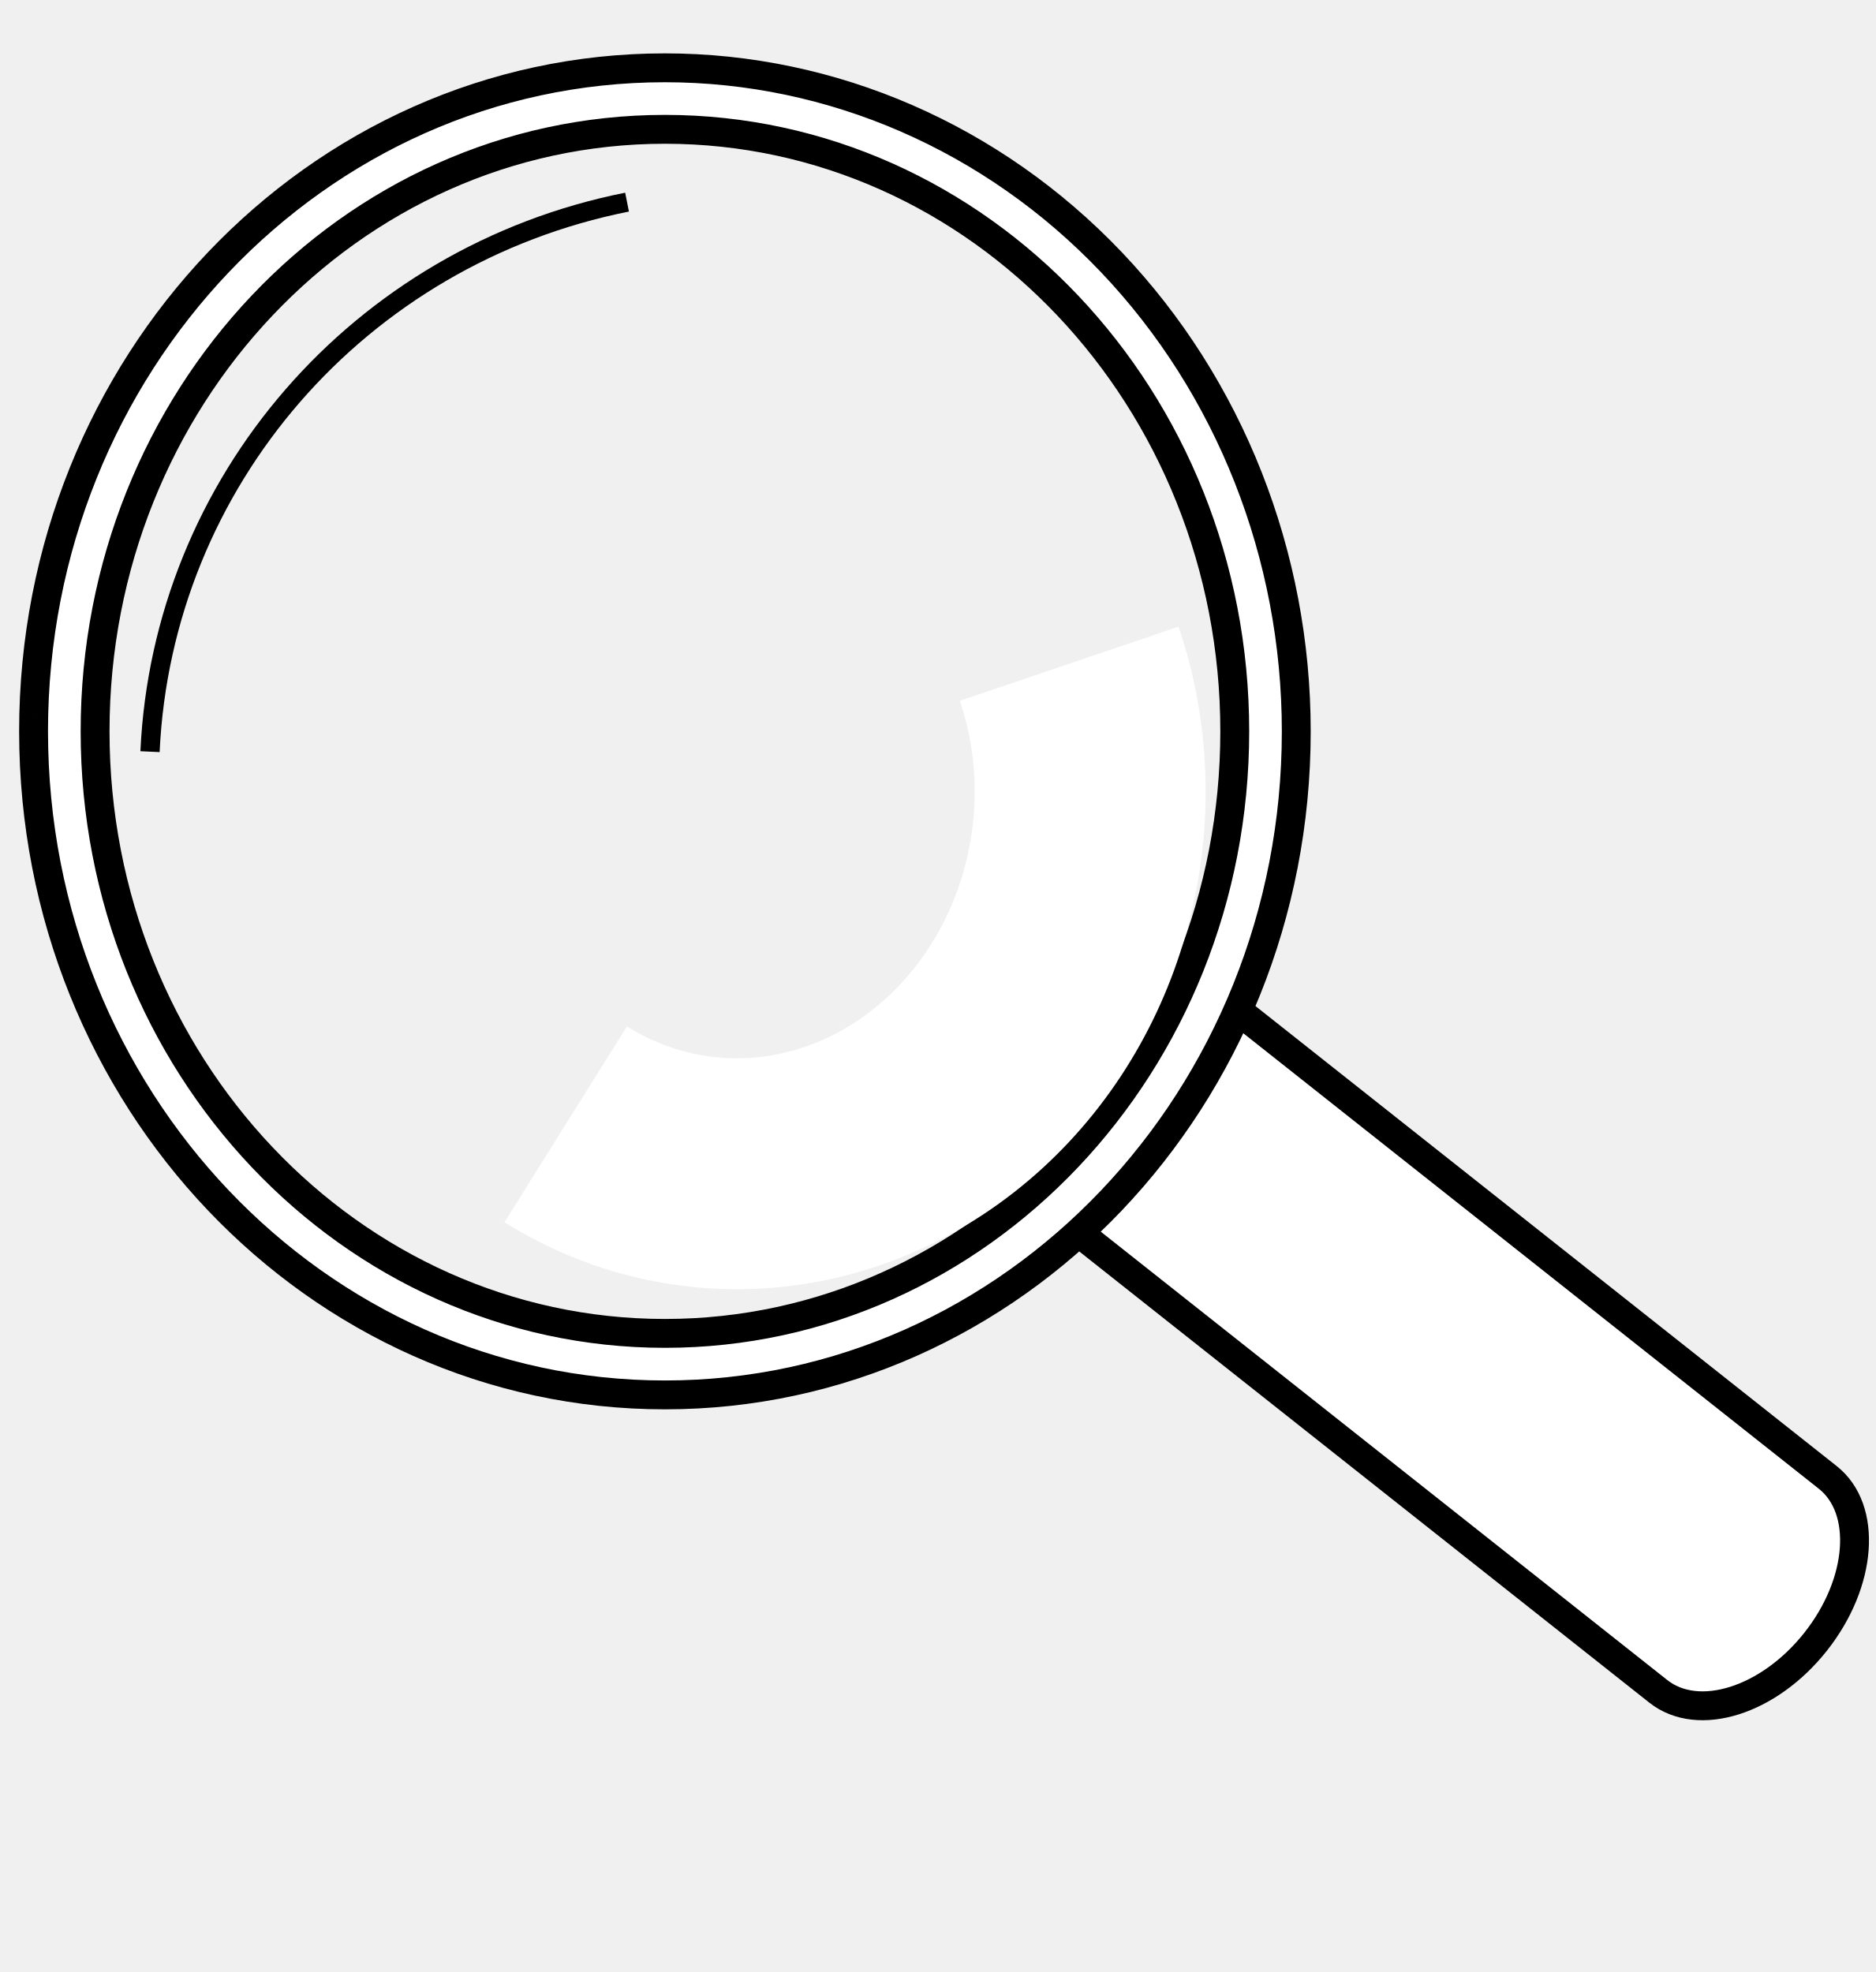
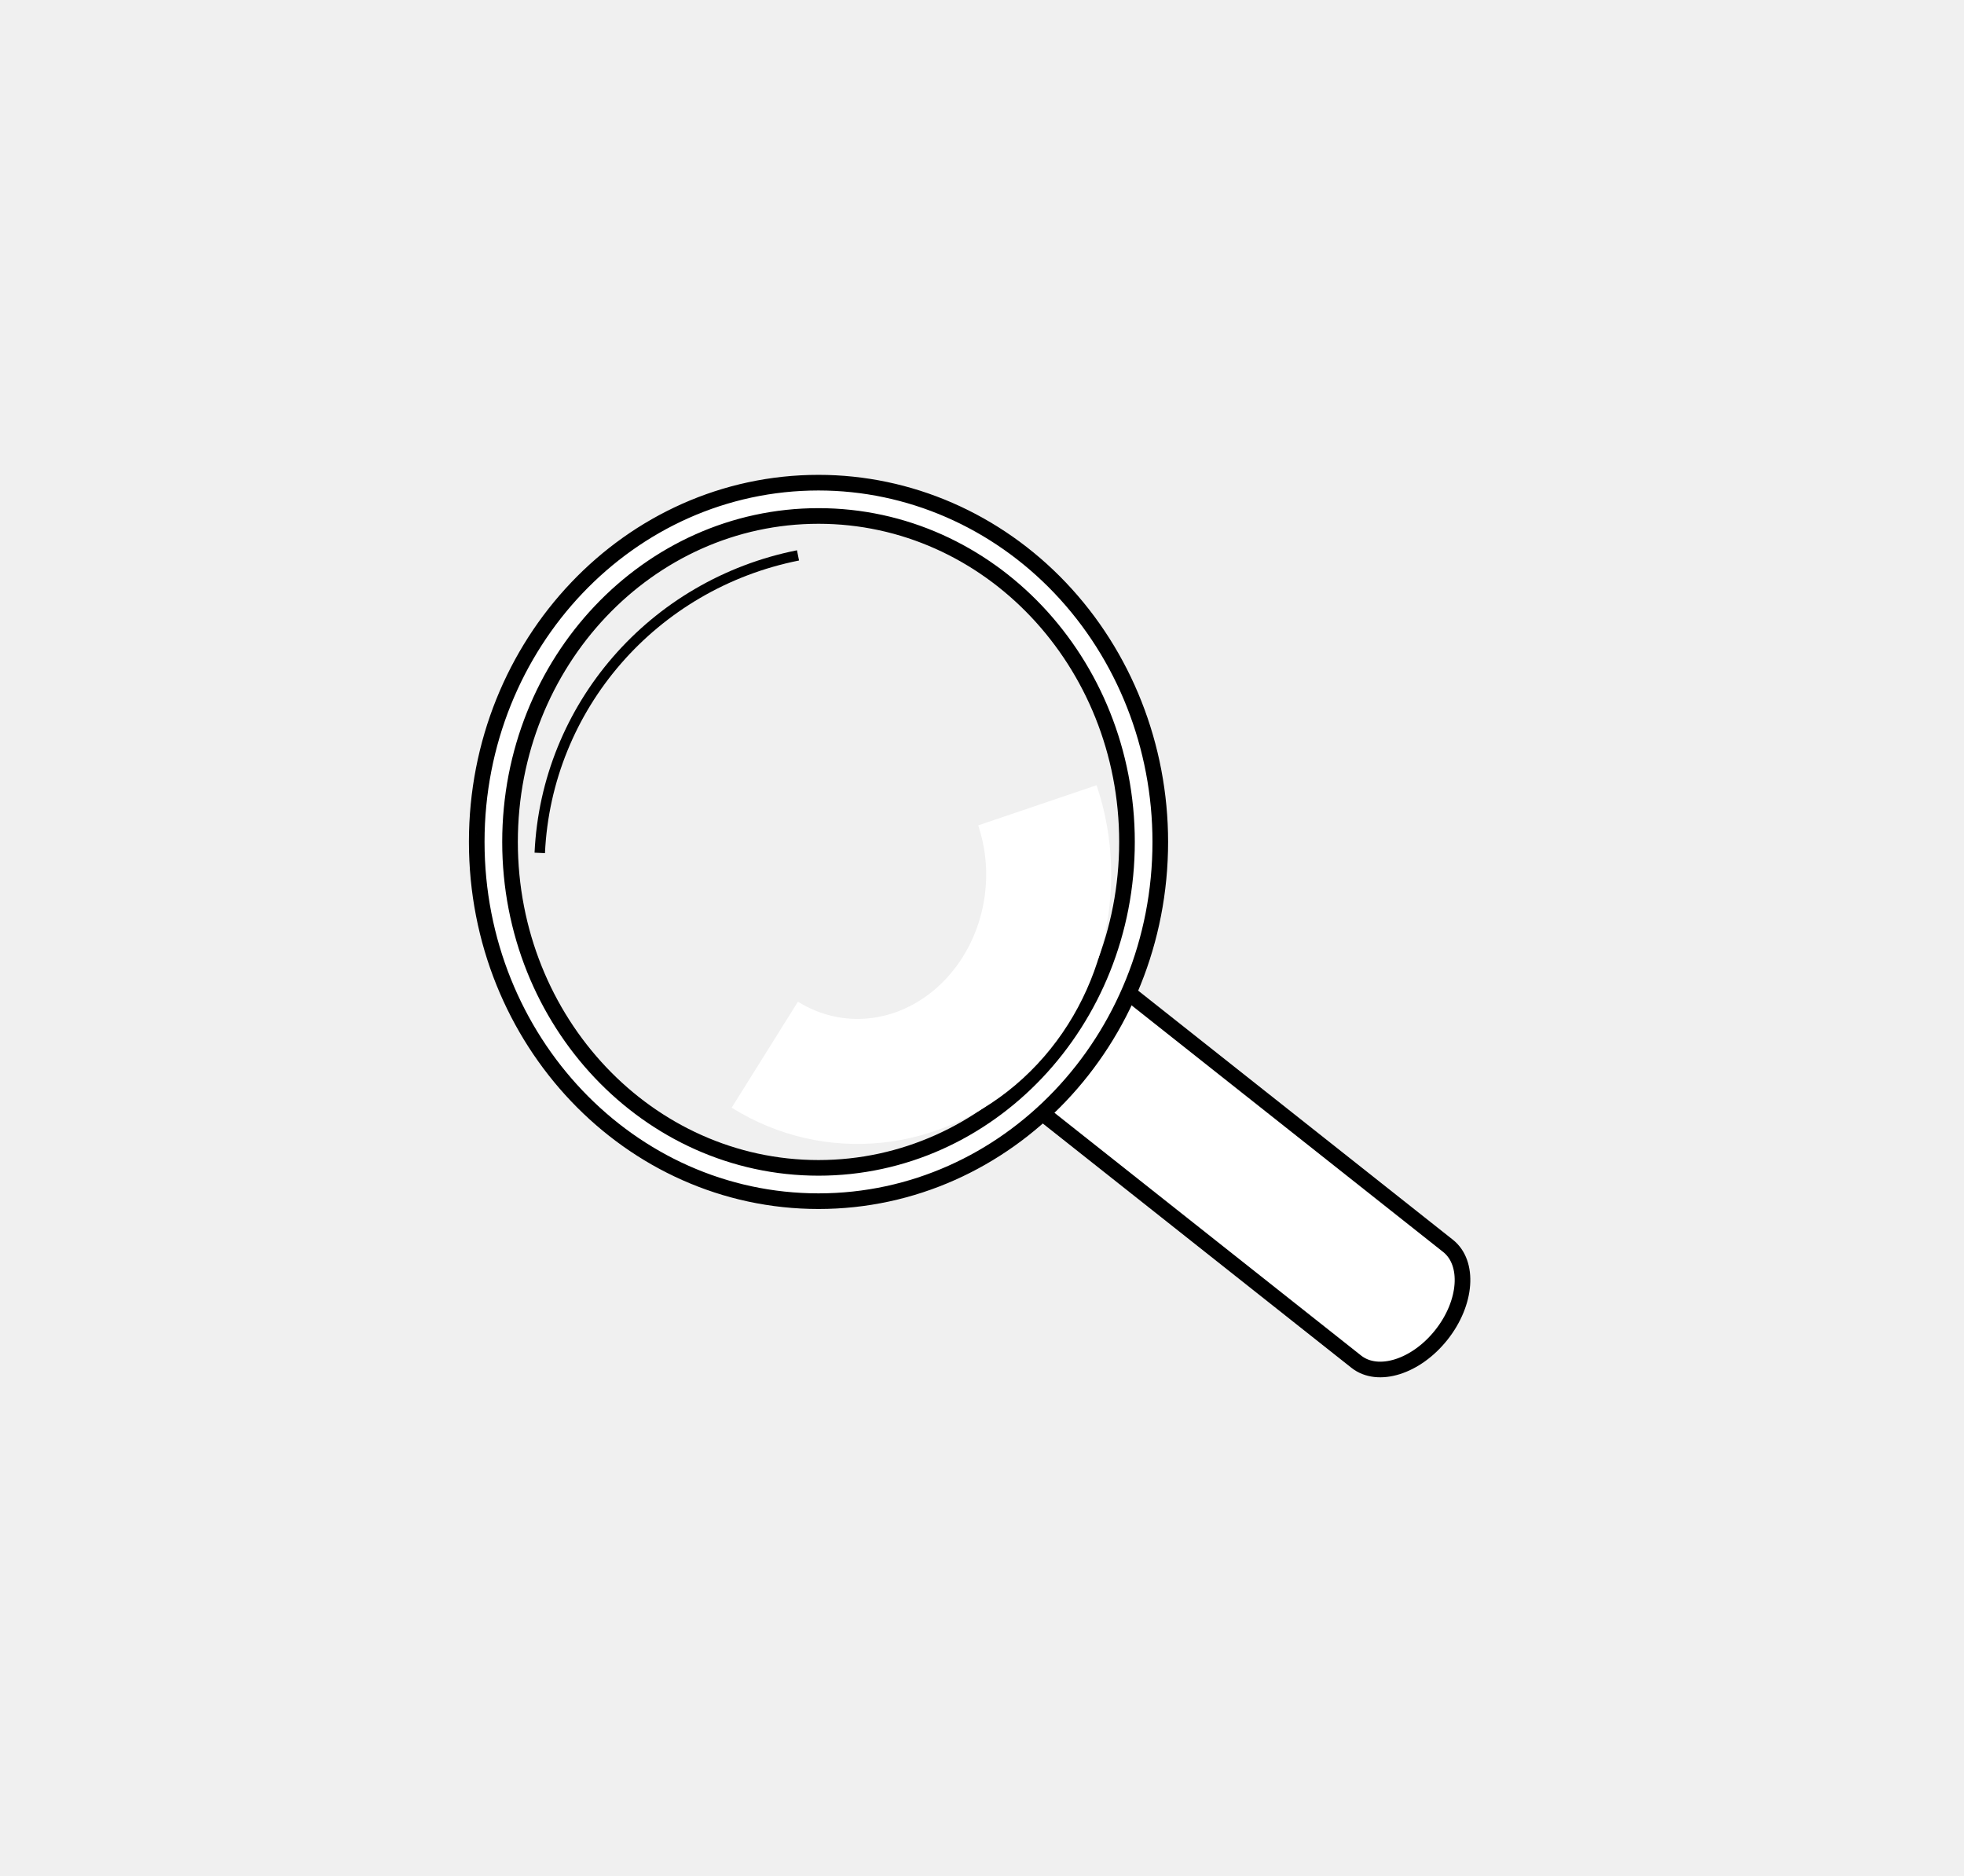
- <svg xmlns="http://www.w3.org/2000/svg" version="1.1" viewBox="0.0 0.0 194.898 204.945" fill="none" stroke="none" stroke-linecap="square" stroke-miterlimit="10">
+ <svg xmlns="http://www.w3.org/2000/svg" version="1.1" viewBox="0.0 0.0 377.0 360.0" fill="none" stroke="none" stroke-linecap="square" stroke-miterlimit="10">
  <clipPath id="p.0">
-     <path d="m0 0l194.898 0l0 204.945l-194.898 0l0 -204.945z" clip-rule="nonzero" />
+     <path d="m0 0l377.0 0l0 360.0l-377.0 0l0 -360.0z" clip-rule="nonzero" />
  </clipPath>
  <g clip-path="url(#p.0)">
-     <path fill="#000000" fill-opacity="0.0" d="m0 0l194.898 0l0 204.945l-194.898 0z" fill-rule="evenodd" />
-     <path fill="#ffffff" d="m103.842 121.572l0 0c4.164 3.296 11.481 0.99 16.343 -5.15c4.862 -6.14 5.427 -13.79 1.263 -17.086l68.479 54.205c4.164 3.296 3.599 10.946 -1.263 17.086c-4.862 6.14 -12.179 8.446 -16.343 5.15z" fill-rule="evenodd" />
-     <path fill="#ffffff" d="m103.842 121.572l0 0c-4.164 -3.296 -3.599 -10.946 1.263 -17.086c4.862 -6.14 12.179 -8.446 16.343 -5.15l0 0c4.164 3.296 3.598 10.946 -1.263 17.086c-4.862 6.14 -12.179 8.446 -16.343 5.15z" fill-rule="evenodd" />
-     <path fill="#000000" fill-opacity="0.0" d="m121.448 99.336l0 0c4.164 3.296 3.598 10.946 -1.263 17.086c-4.862 6.14 -12.179 8.446 -16.343 5.15l0 0c-4.164 -3.296 -3.599 -10.946 1.263 -17.086c4.862 -6.14 12.179 -8.446 16.343 -5.15l68.479 54.205c4.164 3.296 3.599 10.946 -1.263 17.086c-4.862 6.14 -12.179 8.446 -16.343 5.15l-68.479 -54.205" fill-rule="evenodd" />
-     <path stroke="#000000" stroke-width="3.0" stroke-linejoin="round" stroke-linecap="butt" d="m121.448 99.336l0 0c4.164 3.296 3.598 10.946 -1.263 17.086c-4.862 6.14 -12.179 8.446 -16.343 5.15l0 0c-4.164 -3.296 -3.599 -10.946 1.263 -17.086c4.862 -6.14 12.179 -8.446 16.343 -5.15l68.479 54.205c4.164 3.296 3.599 10.946 -1.263 17.086c-4.862 6.14 -12.179 8.446 -16.343 5.15l-68.479 -54.205" fill-rule="evenodd" />
-     <path fill="#ffffff" d="m3.488 76.008l0 0c0 -38.086 29.373 -68.961 65.606 -68.961l0 0c17.4 0 34.087 7.265 46.391 20.198c12.304 12.933 19.216 30.473 19.216 48.763l0 0c0 38.086 -29.373 68.961 -65.606 68.961l0 0c-36.233 0 -65.606 -30.875 -65.606 -68.961zm6.393 0l0 0c0 34.555 26.511 62.568 59.214 62.568c32.703 0 59.214 -28.013 59.214 -62.568l0 0c0 -34.555 -26.511 -62.568 -59.214 -62.568l0 0c-32.703 0 -59.214 28.013 -59.214 62.568z" fill-rule="evenodd" />
-     <path stroke="#000000" stroke-width="3.0" stroke-linejoin="round" stroke-linecap="butt" d="m3.488 76.008l0 0c0 -38.086 29.373 -68.961 65.606 -68.961l0 0c17.4 0 34.087 7.265 46.391 20.198c12.304 12.933 19.216 30.473 19.216 48.763l0 0c0 38.086 -29.373 68.961 -65.606 68.961l0 0c-36.233 0 -65.606 -30.875 -65.606 -68.961zm6.393 0l0 0c0 34.555 26.511 62.568 59.214 62.568c32.703 0 59.214 -28.013 59.214 -62.568l0 0c0 -34.555 -26.511 -62.568 -59.214 -62.568l0 0c-32.703 0 -59.214 28.013 -59.214 62.568z" fill-rule="evenodd" />
-     <path fill="#000000" fill-opacity="0.0" d="m15.588 78.118l0 0c1.293 -28.025 21.725 -51.565 49.571 -57.111l12.334 59.978z" fill-rule="evenodd" />
-     <path fill="#000000" fill-opacity="0.0" d="m15.588 78.118l0 0c1.293 -28.025 21.725 -51.565 49.571 -57.111" fill-rule="evenodd" />
-     <path stroke="#000000" stroke-width="2.0" stroke-linejoin="round" stroke-linecap="butt" d="m15.588 78.118l0 0c1.293 -28.025 21.725 -51.565 49.571 -57.111" fill-rule="evenodd" />
-     <path fill="#000000" fill-opacity="0.0" d="m111.106 68.982l0 0c5.218 15.384 0.856 32.84 -10.893 43.588c-11.748 10.748 -28.339 12.461 -41.427 4.277l18.471 -33.832z" fill-rule="evenodd" />
-     <path fill="#000000" fill-opacity="0.0" d="m111.106 68.982l0 0c5.218 15.384 0.856 32.84 -10.893 43.588c-11.748 10.748 -28.339 12.461 -41.427 4.277" fill-rule="evenodd" />
-     <path stroke="#ffffff" stroke-width="24.0" stroke-linejoin="round" stroke-linecap="butt" d="m111.106 68.982l0 0c5.218 15.384 0.856 32.84 -10.893 43.588c-11.748 10.748 -28.339 12.461 -41.427 4.277" fill-rule="evenodd" />
+     <path fill="#000000" fill-opacity="0.0" d="m0 0l377.0 0l0 360.0l-377.0 0z" fill-rule="evenodd" />
+     <path fill="#ffffff" d="m191.864 207.176l0 0c4.164 3.296 11.481 0.99 16.343 -5.15c4.862 -6.14 5.427 -13.79 1.263 -17.086l68.479 54.205c4.164 3.296 3.599 10.946 -1.263 17.086c-4.862 6.14 -12.179 8.446 -16.343 5.15z" fill-rule="evenodd" />
+     <path fill="#ffffff" d="m191.864 207.176l0 0c-4.164 -3.296 -3.598 -10.946 1.263 -17.086c4.862 -6.14 12.179 -8.446 16.343 -5.15l0 0c4.164 3.296 3.599 10.946 -1.263 17.086c-4.862 6.14 -12.179 8.446 -16.343 5.15z" fill-rule="evenodd" />
+     <path fill="#000000" fill-opacity="0.0" d="m209.47 184.94l0 0c4.164 3.296 3.599 10.946 -1.263 17.086c-4.862 6.14 -12.179 8.446 -16.343 5.15l0 0c-4.164 -3.296 -3.598 -10.946 1.263 -17.086c4.862 -6.14 12.179 -8.446 16.343 -5.15l68.479 54.205c4.164 3.296 3.599 10.946 -1.263 17.086c-4.862 6.14 -12.179 8.446 -16.343 5.15l-68.479 -54.205" fill-rule="evenodd" />
+     <path stroke="#000000" stroke-width="3.0" stroke-linejoin="round" stroke-linecap="butt" d="m209.47 184.94l0 0c4.164 3.296 3.599 10.946 -1.263 17.086c-4.862 6.14 -12.179 8.446 -16.343 5.15l0 0c-4.164 -3.296 -3.598 -10.946 1.263 -17.086c4.862 -6.14 12.179 -8.446 16.343 -5.15l68.479 54.205c4.164 3.296 3.599 10.946 -1.263 17.086c-4.862 6.14 -12.179 8.446 -16.343 5.15l-68.479 -54.205" fill-rule="evenodd" />
+     <path fill="#ffffff" d="m91.51 161.612l0 0c0 -38.086 29.373 -68.961 65.606 -68.961l0 0c17.4 0 34.087 7.265 46.391 20.198c12.304 12.933 19.216 30.473 19.216 48.763l0 0c0 38.086 -29.373 68.961 -65.606 68.961l0 0c-36.233 0 -65.606 -30.875 -65.606 -68.961zm6.393 0l0 0c0 34.555 26.511 62.568 59.214 62.568c32.703 0 59.214 -28.013 59.214 -62.568l0 0c0 -34.555 -26.511 -62.568 -59.214 -62.568l0 0c-32.703 0 -59.214 28.013 -59.214 62.568z" fill-rule="evenodd" />
+     <path stroke="#000000" stroke-width="3.0" stroke-linejoin="round" stroke-linecap="butt" d="m91.51 161.612l0 0c0 -38.086 29.373 -68.961 65.606 -68.961l0 0c17.4 0 34.087 7.265 46.391 20.198c12.304 12.933 19.216 30.473 19.216 48.763l0 0c0 38.086 -29.373 68.961 -65.606 68.961l0 0c-36.233 0 -65.606 -30.875 -65.606 -68.961zm6.393 0l0 0c0 34.555 26.511 62.568 59.214 62.568c32.703 0 59.214 -28.013 59.214 -62.568l0 0c0 -34.555 -26.511 -62.568 -59.214 -62.568l0 0c-32.703 0 -59.214 28.013 -59.214 62.568z" fill-rule="evenodd" />
+     <path fill="#000000" fill-opacity="0.0" d="m103.61 163.722l0 0c1.293 -28.025 21.725 -51.565 49.571 -57.111l12.334 59.978z" fill-rule="evenodd" />
+     <path fill="#000000" fill-opacity="0.0" d="m103.61 163.722l0 0c1.293 -28.025 21.725 -51.565 49.571 -57.111" fill-rule="evenodd" />
+     <path stroke="#000000" stroke-width="2.0" stroke-linejoin="round" stroke-linecap="butt" d="m103.61 163.722l0 0c1.293 -28.025 21.725 -51.565 49.571 -57.111" fill-rule="evenodd" />
+     <path fill="#000000" fill-opacity="0.0" d="m199.128 154.586l0 0c5.218 15.384 0.856 32.84 -10.893 43.588c-11.748 10.748 -28.339 12.461 -41.427 4.277l18.471 -33.832z" fill-rule="evenodd" />
+     <path fill="#000000" fill-opacity="0.0" d="m199.128 154.586l0 0c5.218 15.384 0.856 32.84 -10.893 43.588c-11.748 10.748 -28.339 12.461 -41.427 4.277" fill-rule="evenodd" />
+     <path stroke="#ffffff" stroke-width="24.0" stroke-linejoin="round" stroke-linecap="butt" d="m199.128 154.586l0 0c5.218 15.384 0.856 32.84 -10.893 43.588c-11.748 10.748 -28.339 12.461 -41.427 4.277" fill-rule="evenodd" />
  </g>
</svg>
